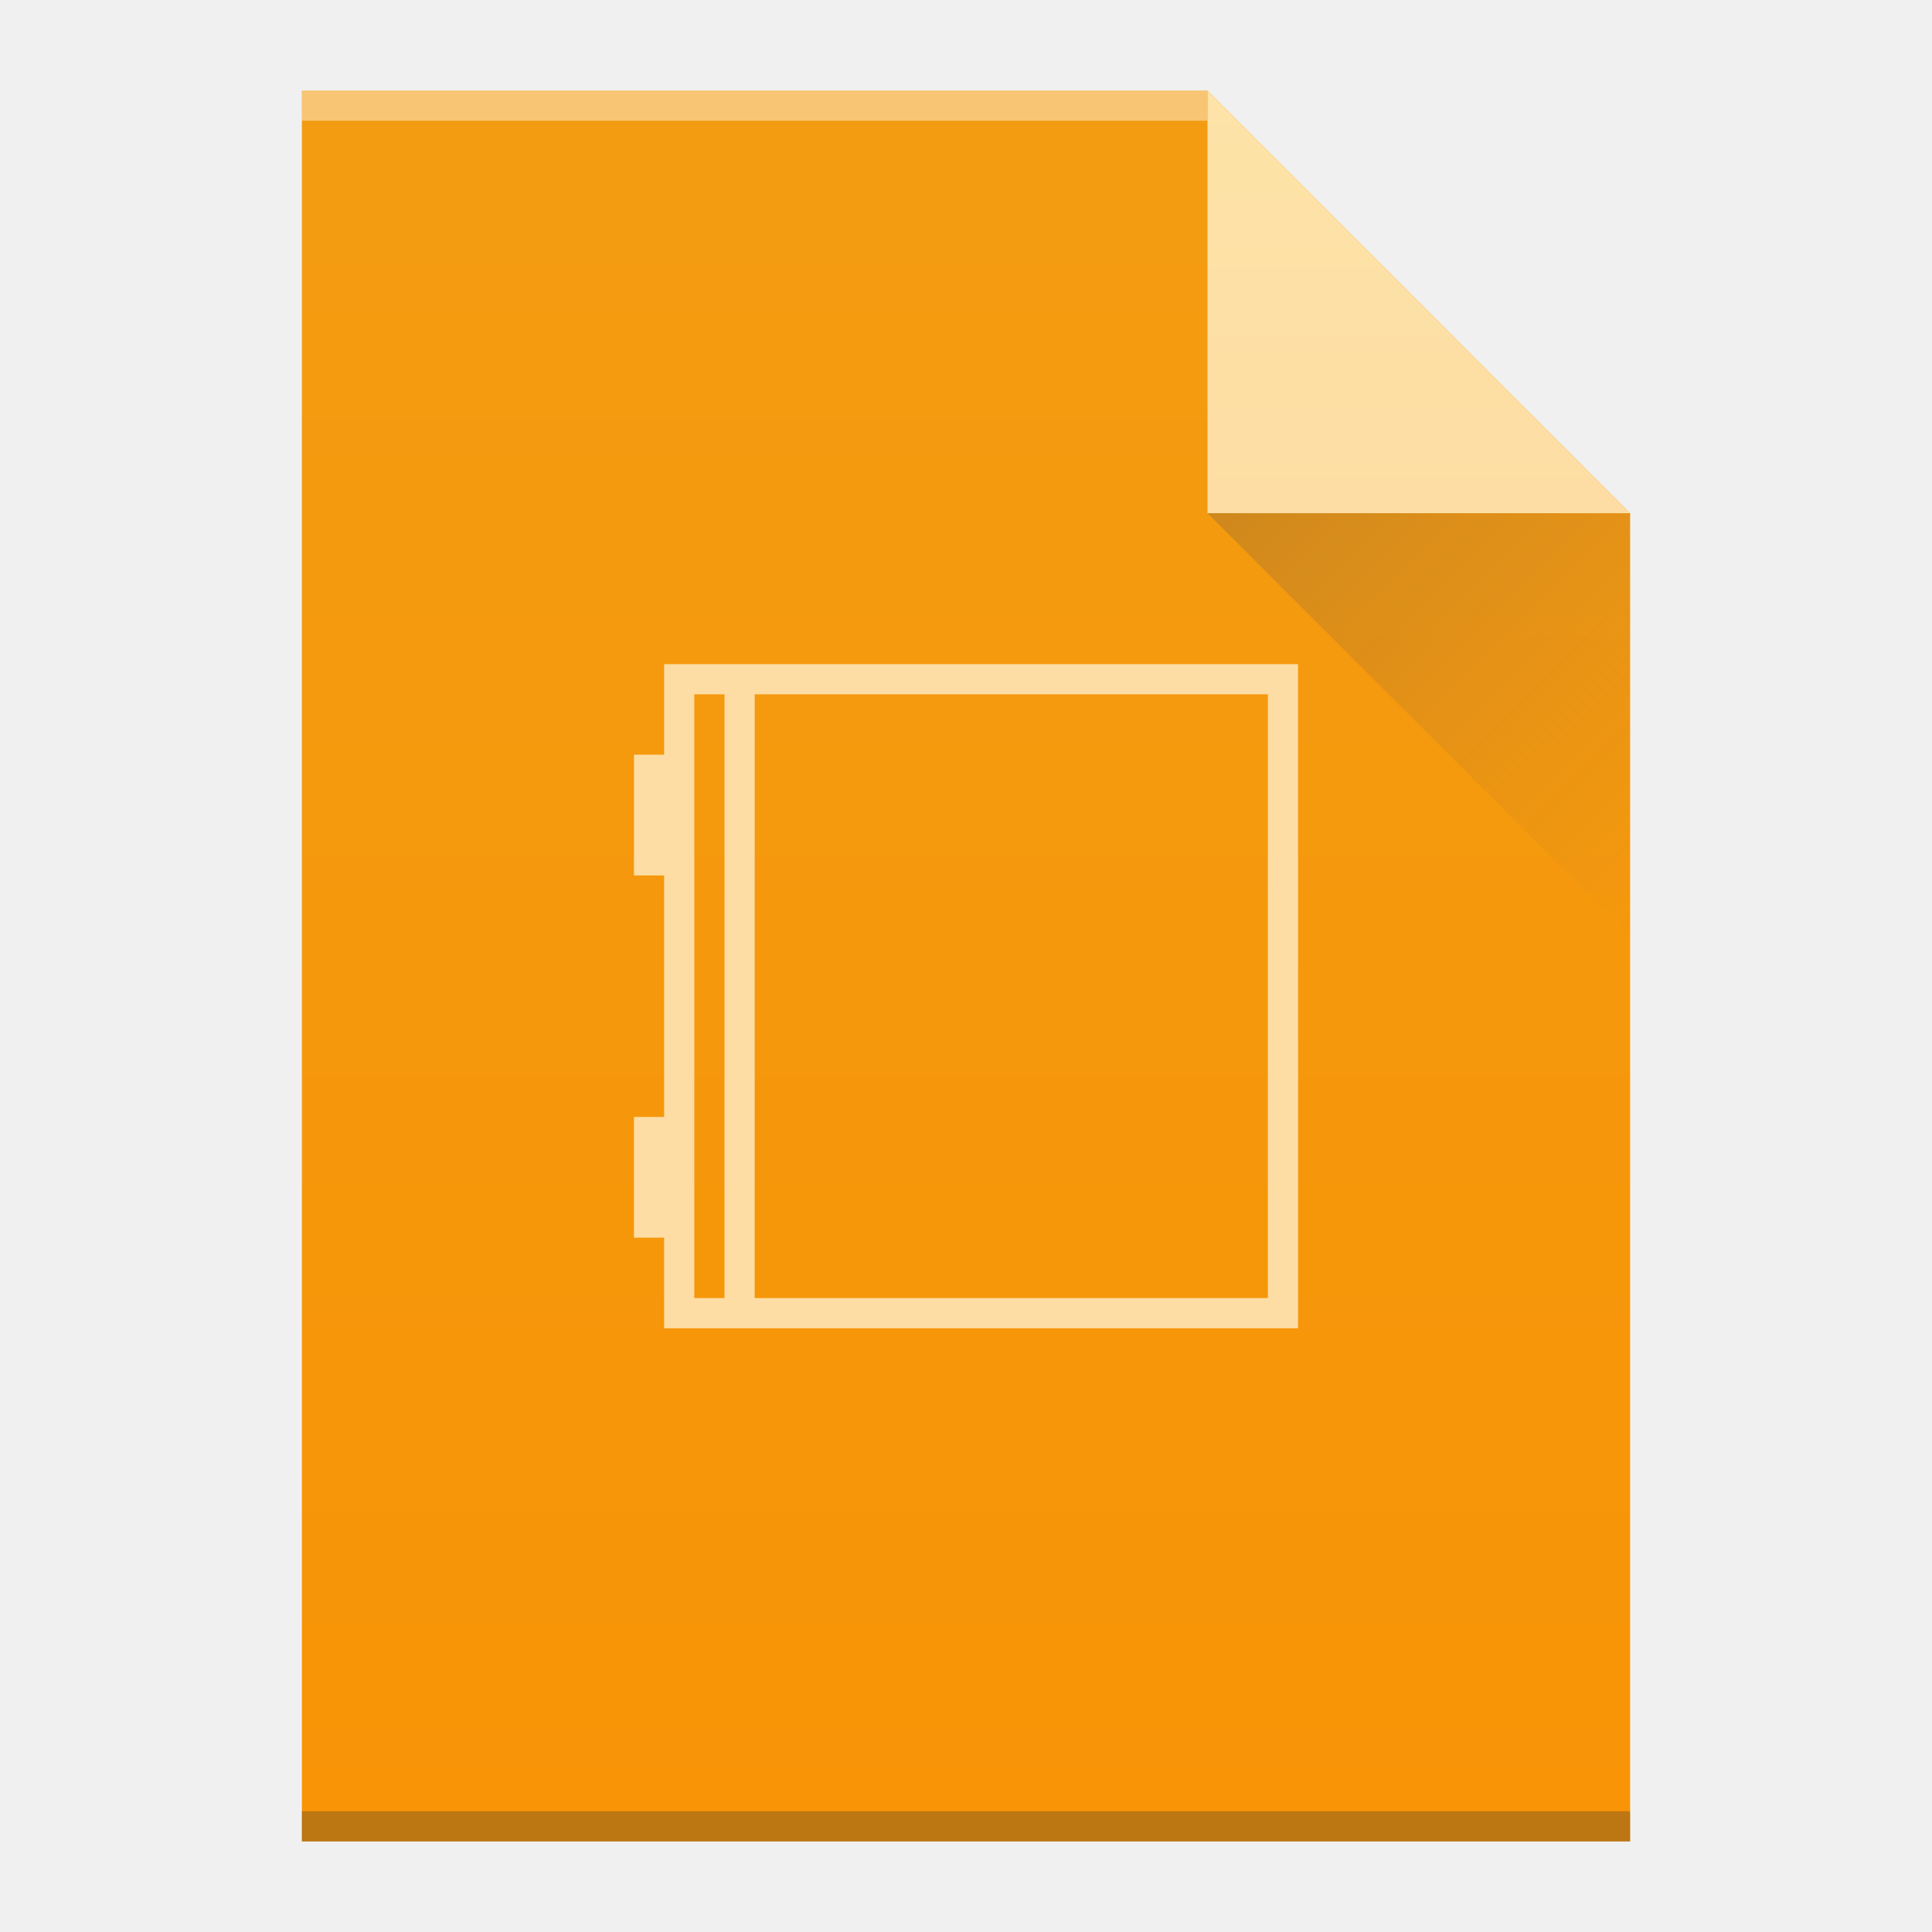
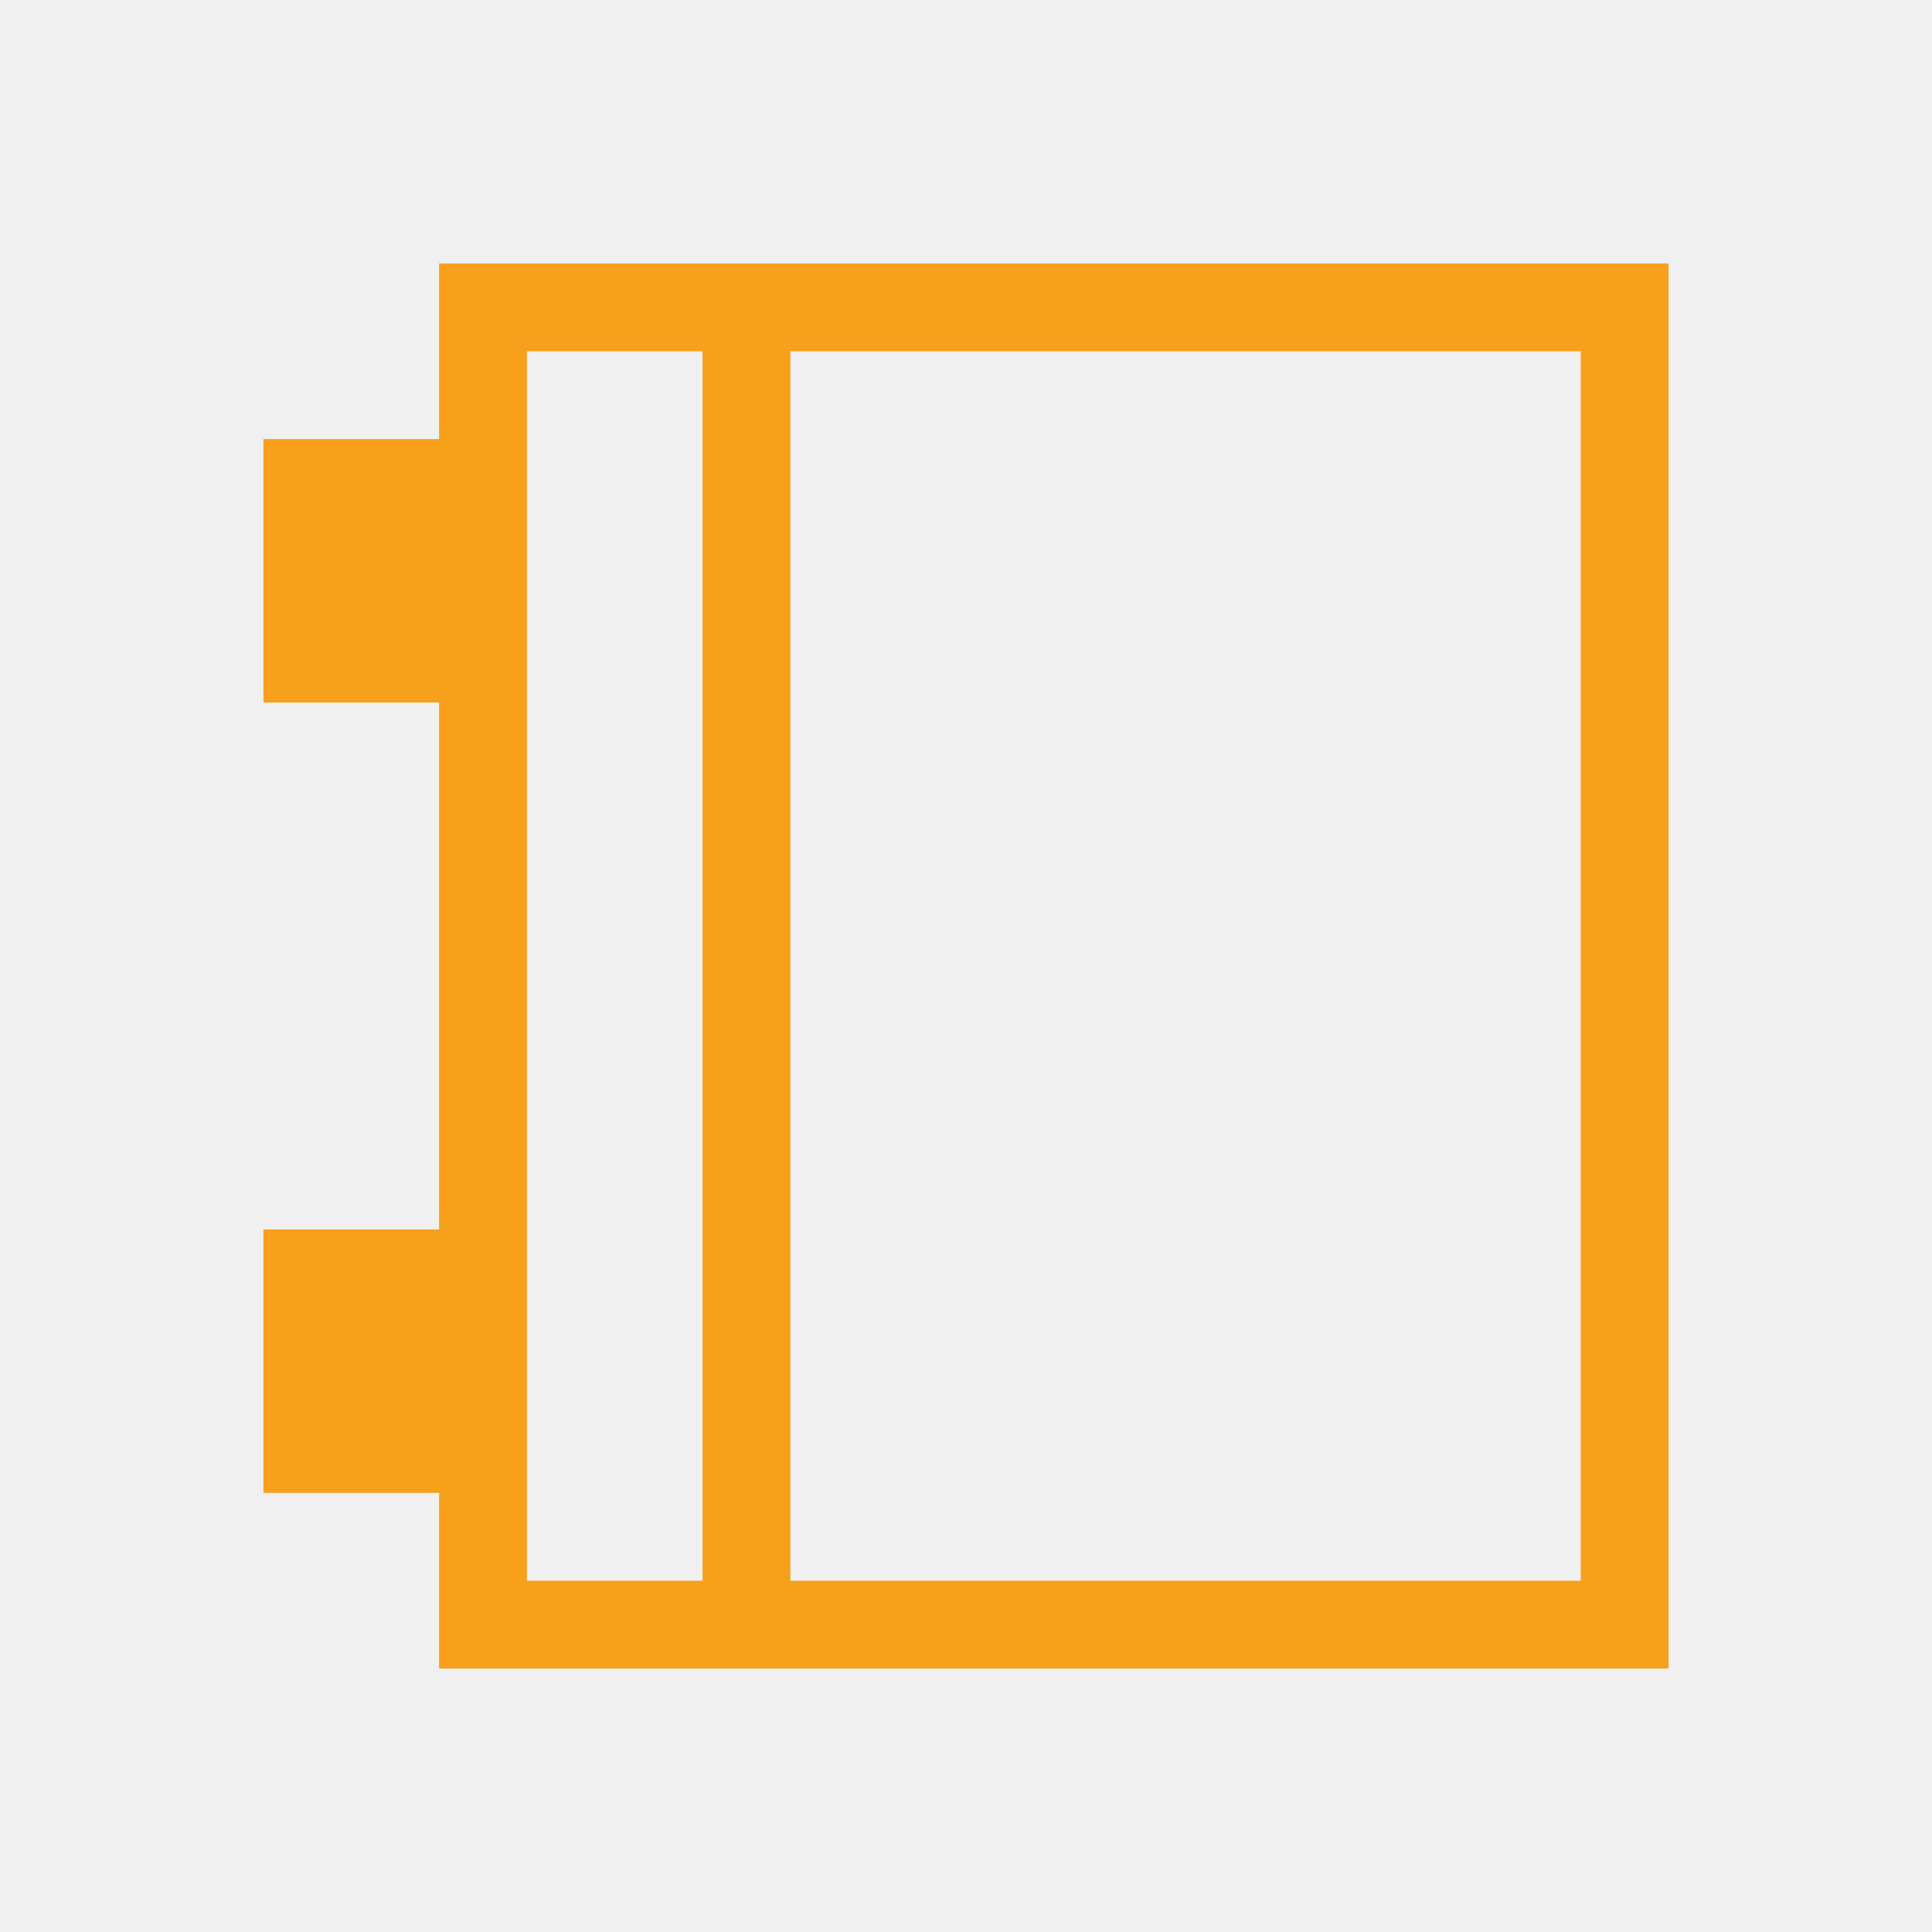
- <svg xmlns="http://www.w3.org/2000/svg" id="svg35" version="1.1" height="64" viewBox="0 0 64 64" width="64">
-   <defs id="defs17">
-     <linearGradient gradientTransform="matrix(1 0 0-1 0 64)" gradientUnits="userSpaceOnUse" x2="0" y2="61" y1="3" id="a">
-       <stop offset="0" stop-color="#f89406" id="stop4" />
-       <stop offset="1" stop-color="#f39c12" id="stop2" />
-     </linearGradient>
-     <linearGradient gradientTransform="matrix(1 0 0-1 0 64)" gradientUnits="userSpaceOnUse" x2="0" y2="47" y1="61" id="b">
-       <stop offset="0" stop-color="#fde3a7" id="stop9" />
-       <stop offset="1" stop-color="#fddda3" id="stop7" />
-     </linearGradient>
-     <linearGradient gradientUnits="userSpaceOnUse" x2="54" y2="31" x1="40" y1="17" id="c">
-       <stop id="stop12" stop-color="#383e51" />
-       <stop id="stop14" stop-opacity="0" stop-color="#655c6f" offset="1" />
-     </linearGradient>
-   </defs>
-   <path id="path19" d="m10 61v-58h30l14 14v44h-14z" fill="url(#a)" />
-   <g id="g25" transform="scale(1-1)">
-     <rect id="rect21" fill-opacity=".412" height="1" fill="#ffffff" y="-4" x="10" width="30" />
-     <rect id="rect23" fill-opacity=".294" height="1" fill="#2e3132" y="-61" x="10" width="44" />
+ <svg xmlns="http://www.w3.org/2000/svg" width="22" version="1.1" height="22" id="svg2">
+   <defs id="defs3871" />
+   <g id="layer1" transform="matrix(1 0 0 1 -326 -534.3622)">
+     <path style="fill:#f7a01c;fill-opacity:1;stroke:none" d="m 331,537.362 0,1 0,1 -2,0 0,3 2,0 0,6 -2,0 0,3 2,0 0,2 1,0 13,0 0,-1 0,-14 0,-1 -14,0 m 1,1 2,0 0,14 -2,0 0,-14 m 3,0 9,0 0,14 -9,0 0,-14" class="ColorScheme-Text" id="path6" />
  </g>
-   <g id="g31" fill-rule="evenodd">
-     <path id="path27" d="m54 17l-14-14v14z" fill="url(#b)" />
-     <path id="path29" d="m40 17l14 14v-14z" fill="url(#c)" opacity=".2" />
-   </g>
-   <path id="path33" d="m22 22v3h-1v4h1v8h-1v4h1v3h21v-22zm1 1h1v20h-1zm2 0h17v20h-17z" color="#4d4d4d" fill="#fddda3" />
</svg>
